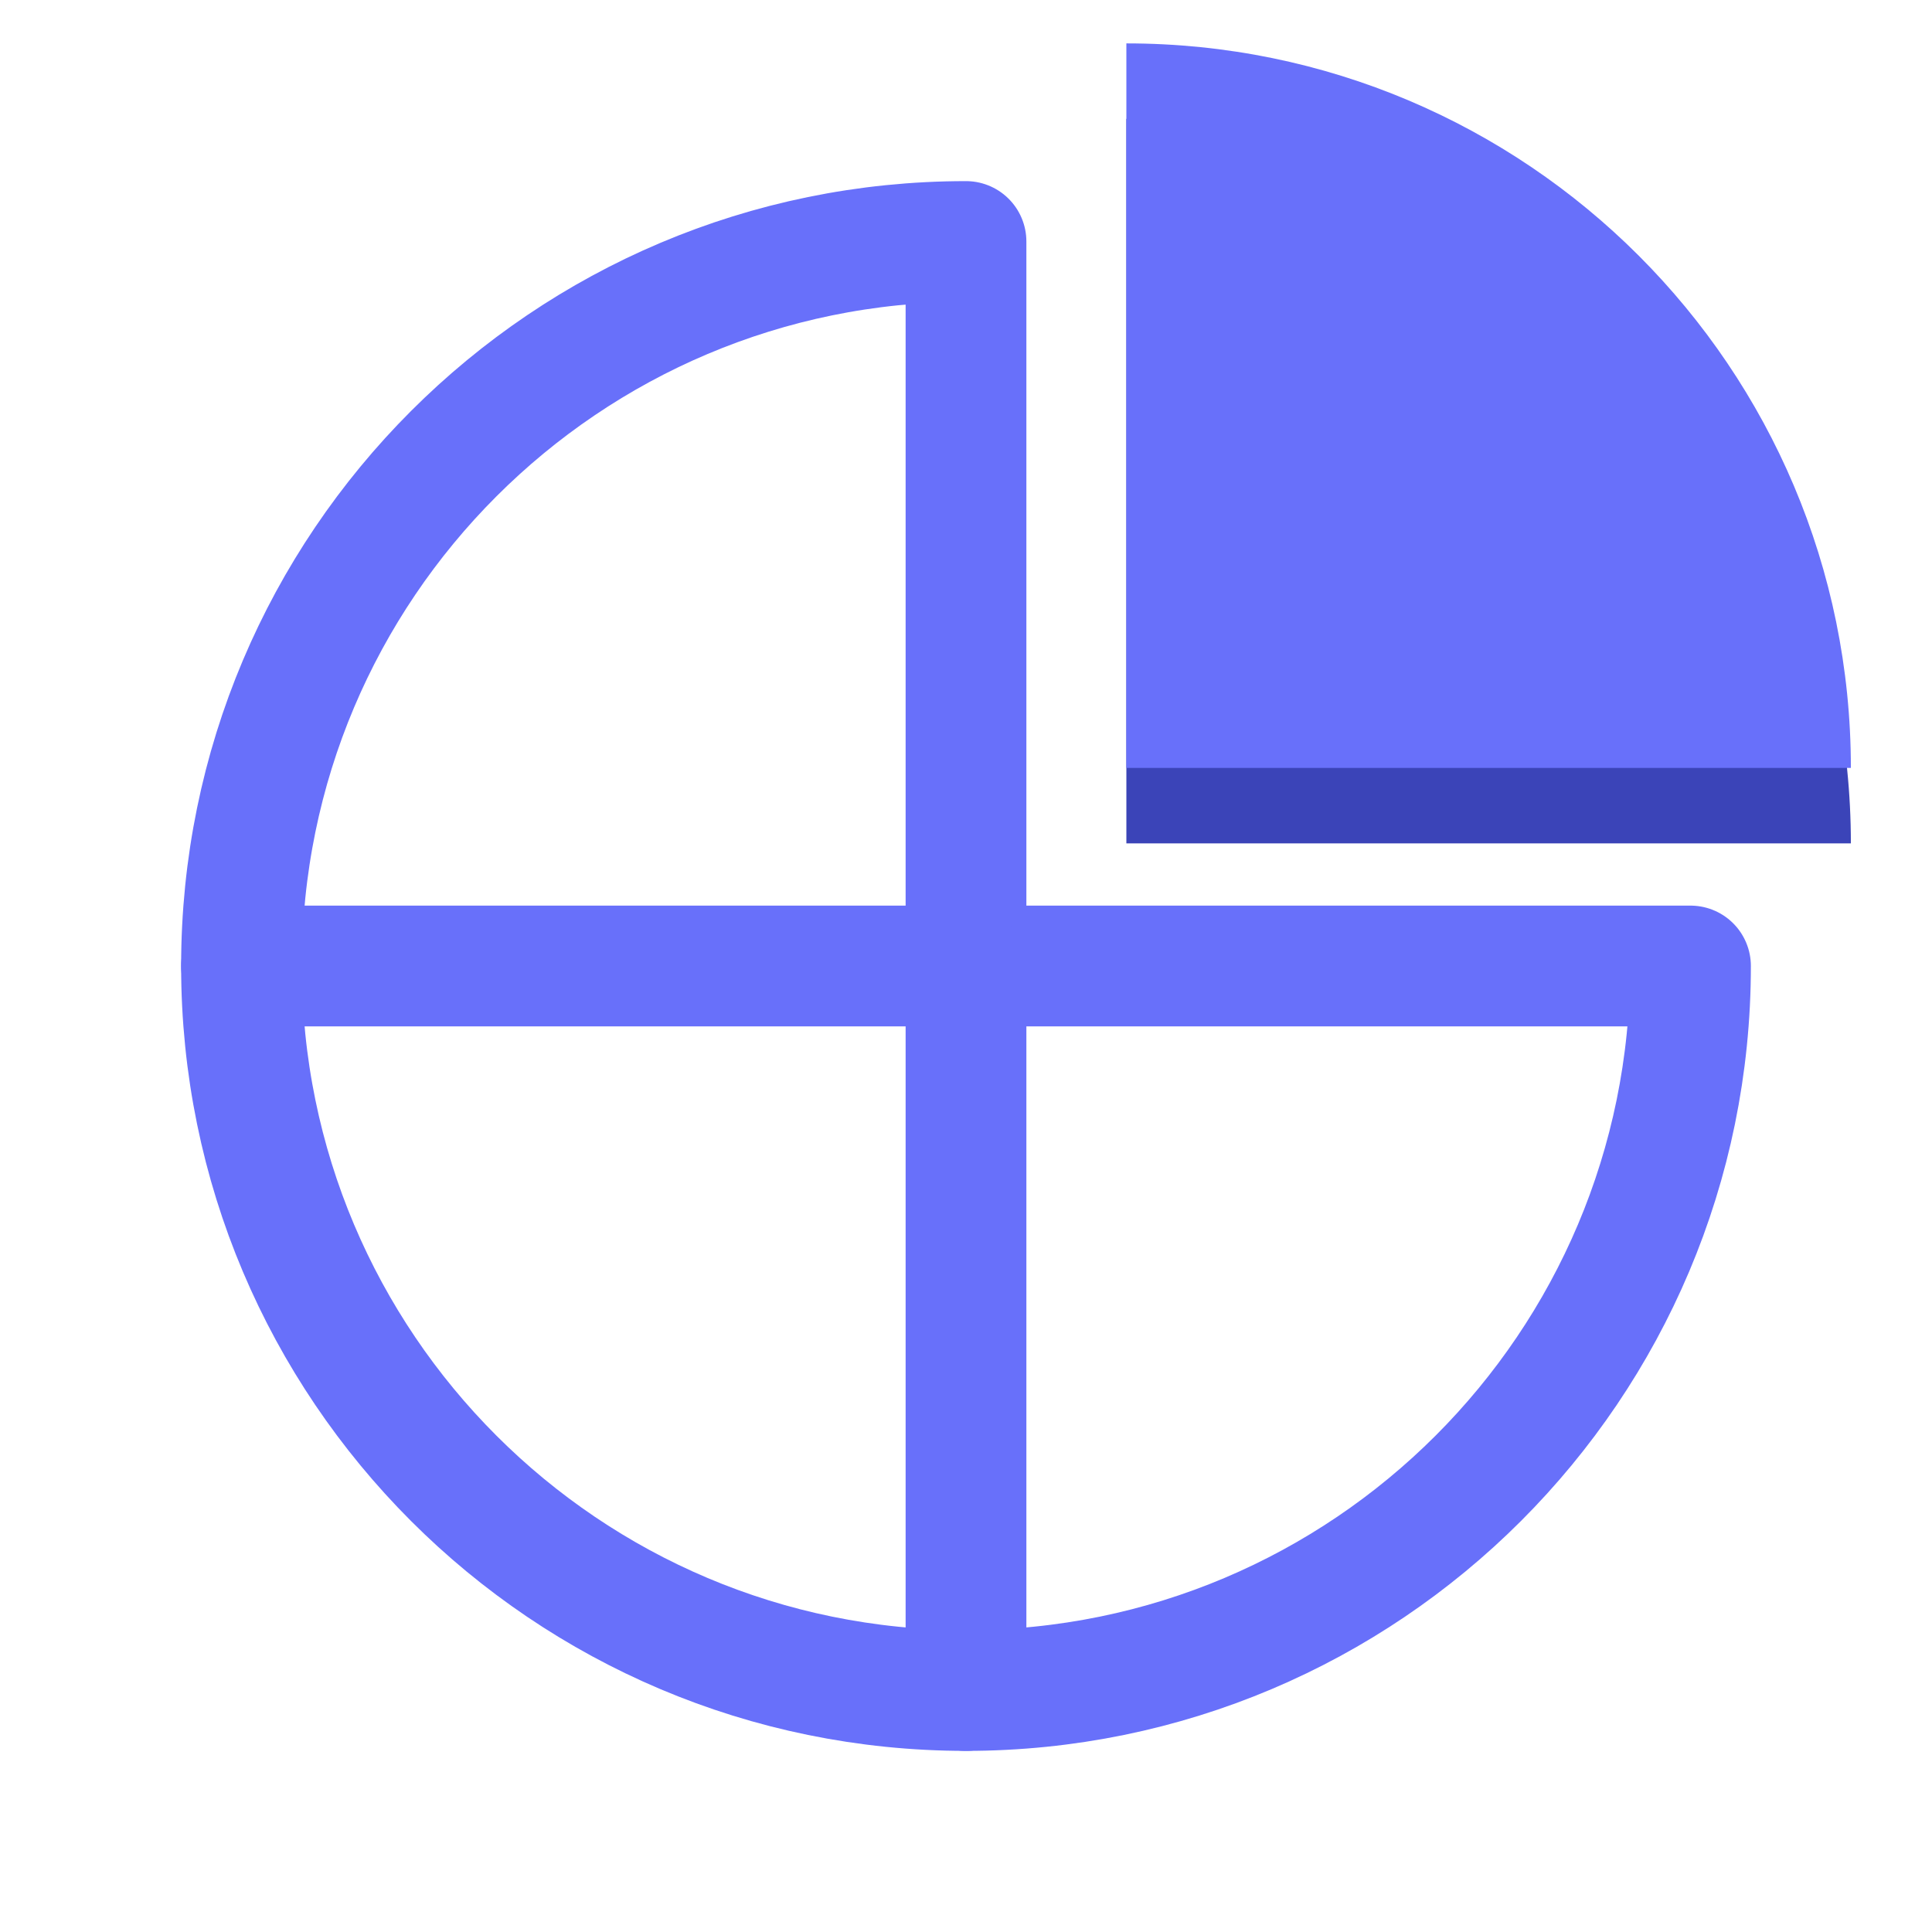
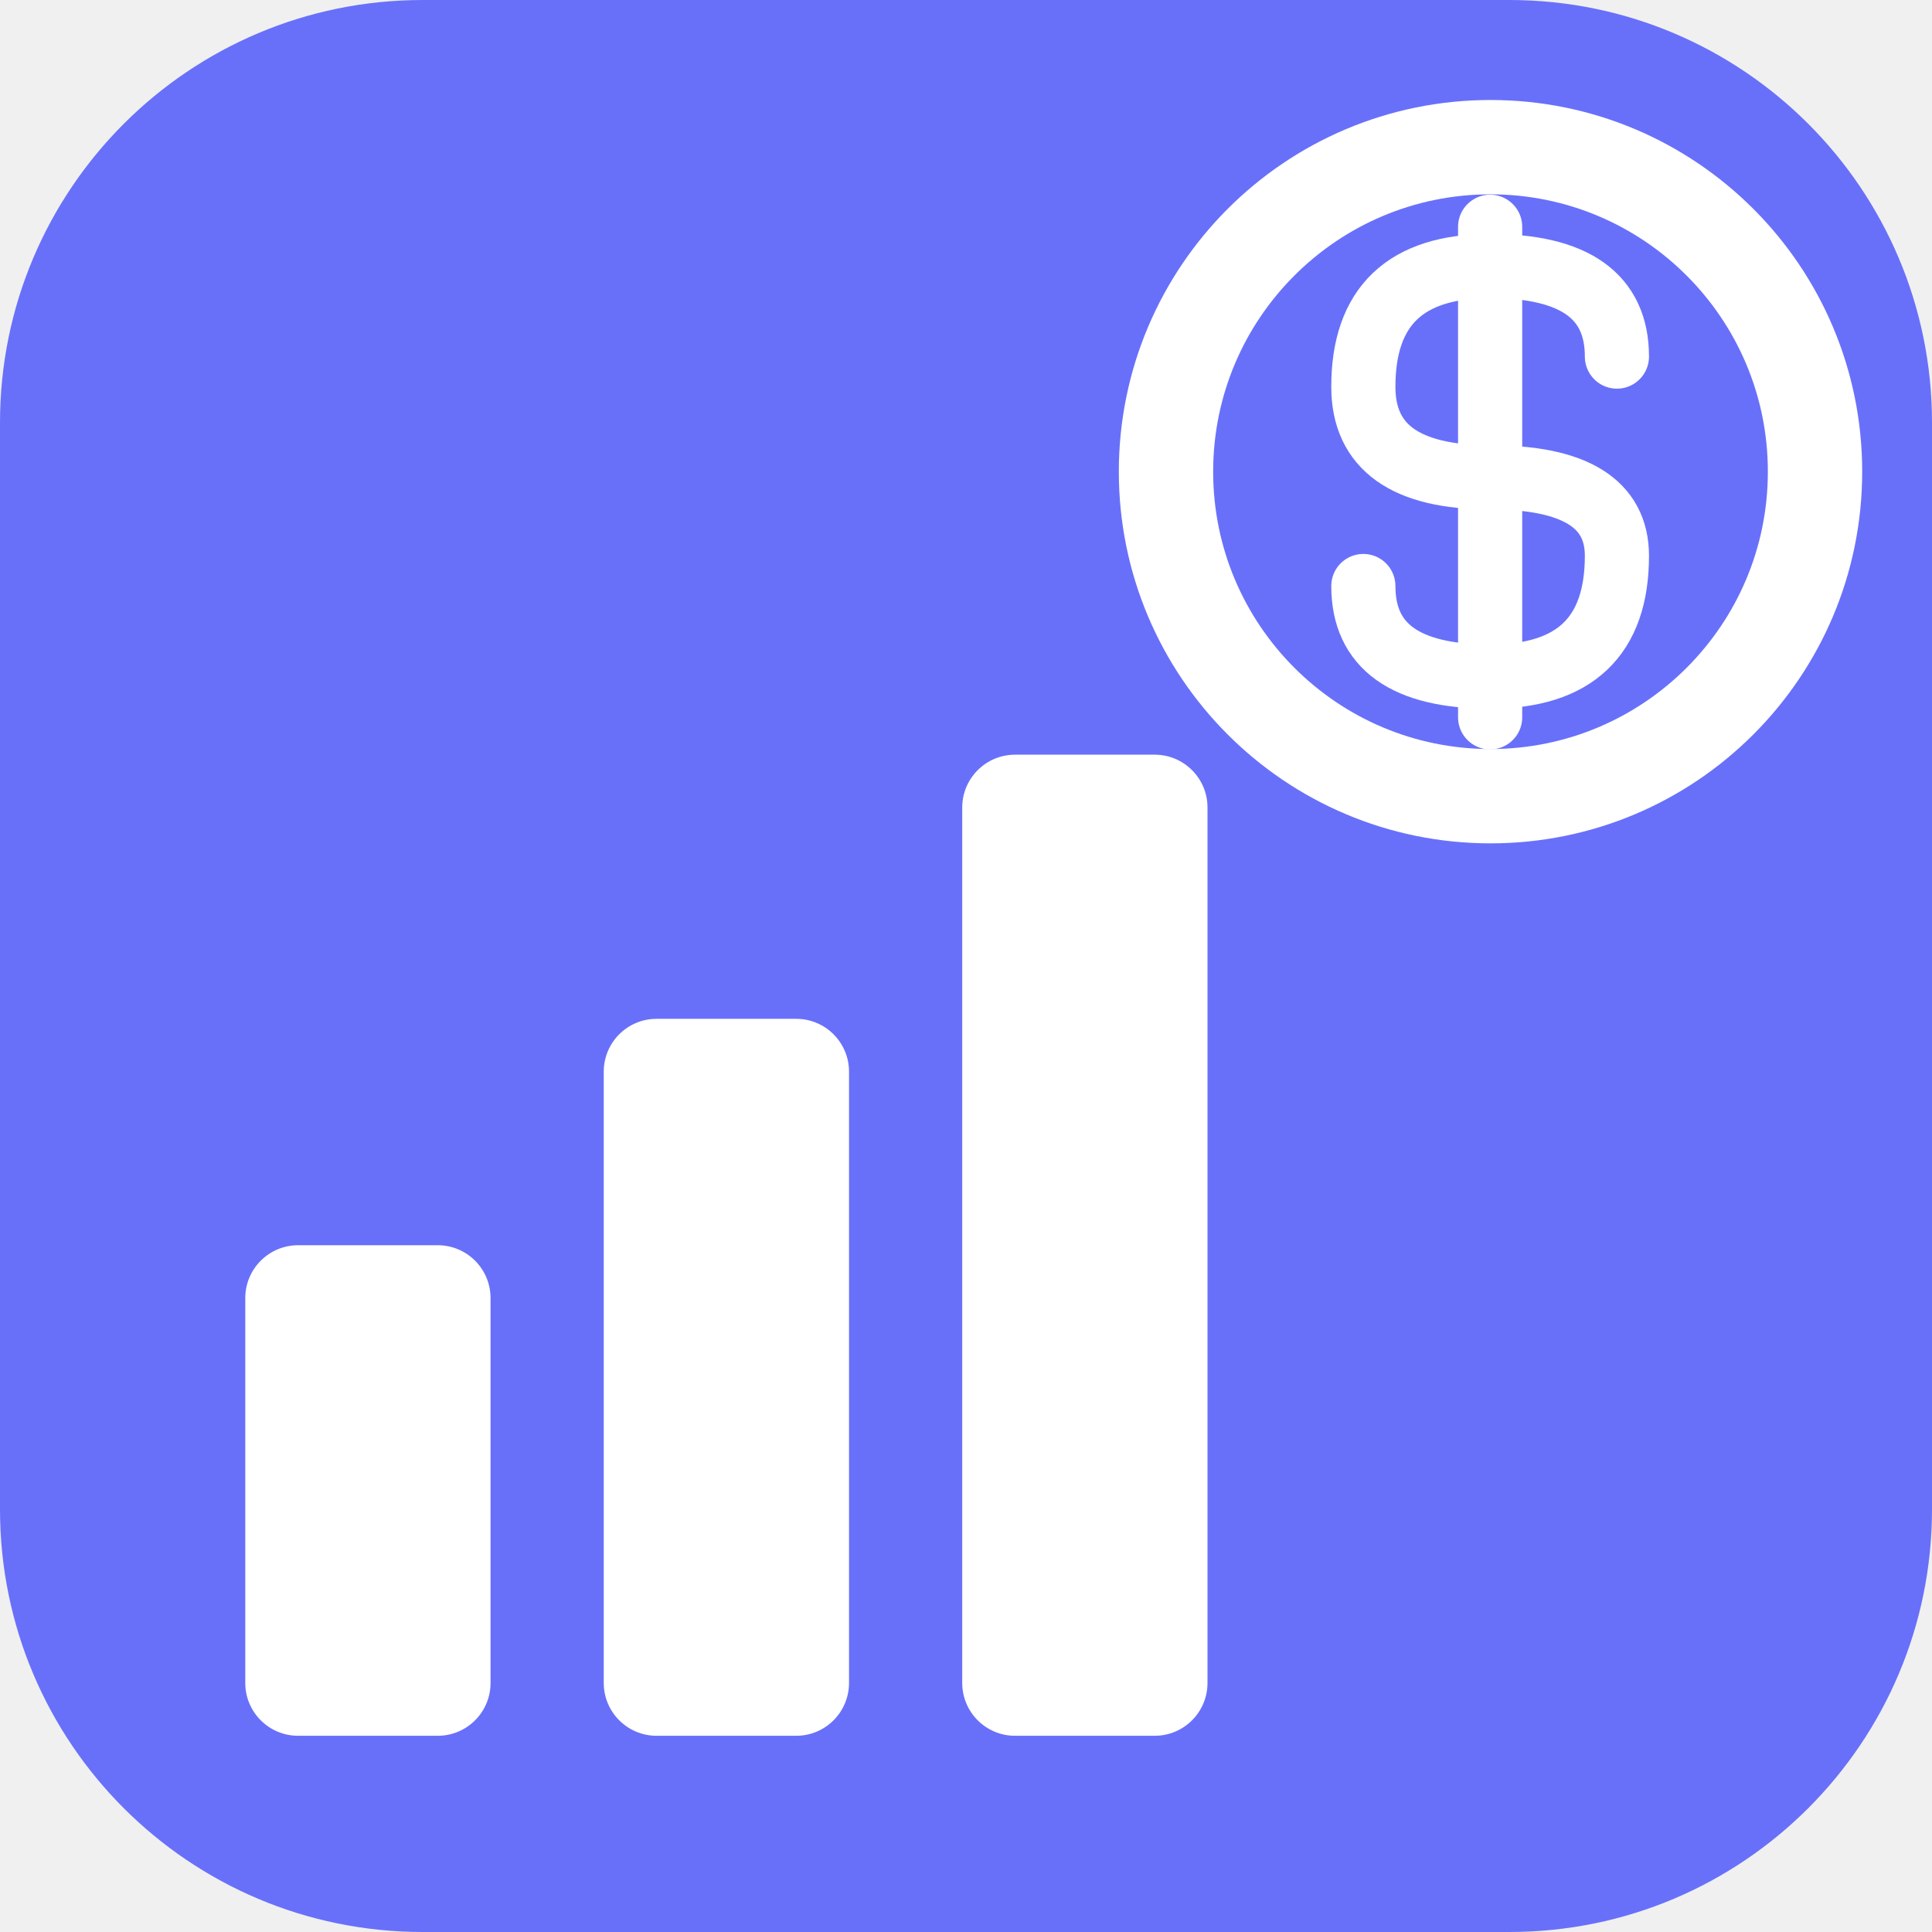
<svg xmlns="http://www.w3.org/2000/svg" viewBox="0 0 1024 1024">
-   <rect width="1024" height="1024" fill="#ffffff" />
-   <g fill="none" stroke="#6870fa" stroke-width="64" stroke-linecap="round" stroke-linejoin="round">
-     <path d="M896 512 A384 384 0 1 1 512 128 L512 512 Z" />
-     <path d="M512 512 V896 M512 512 H128" />
+   <rect width="1024" height="1024" rx="224" ry="224" fill="#6870fa" />
+   <g fill="#ffffff" transform="translate(-50 100)">
+     <rect x="180" y="560" width="130" height="260" rx="28" ry="28" />
+     <rect x="370" y="440" width="130" height="380" rx="28" ry="28" />
+     <rect x="560" y="300" width="130" height="520" rx="28" ry="28" />
  </g>
-   <g transform="translate(25 -45)">
-     <path d="M572 68 A384 384 0 0 1 956 452 L572 452 Z" fill="#3b44b8" transform="translate(0 40)" />
-     <path d="M572 68 A384 384 0 0 1 956 452 L572 452 Z" fill="#6870fa" />
+   <circle cx="790" cy="250" r="172" fill="#6870fa" stroke="#ffffff" stroke-width="50" />
+   <g transform="translate(585 45) scale(0.40)" fill="none" stroke="#ffffff" stroke-width="85" stroke-linecap="round" stroke-linejoin="round">
+     <path d="M 680 360 Q 680 240 512 240 Q 344 240 344 400 Q 344 520 512 520 Q 680 520 680 624 Q 680 784 512 784 Q 344 784 344 664" />
+     <line x1="512" y1="188" x2="512" y2="838" />
  </g>
</svg>
